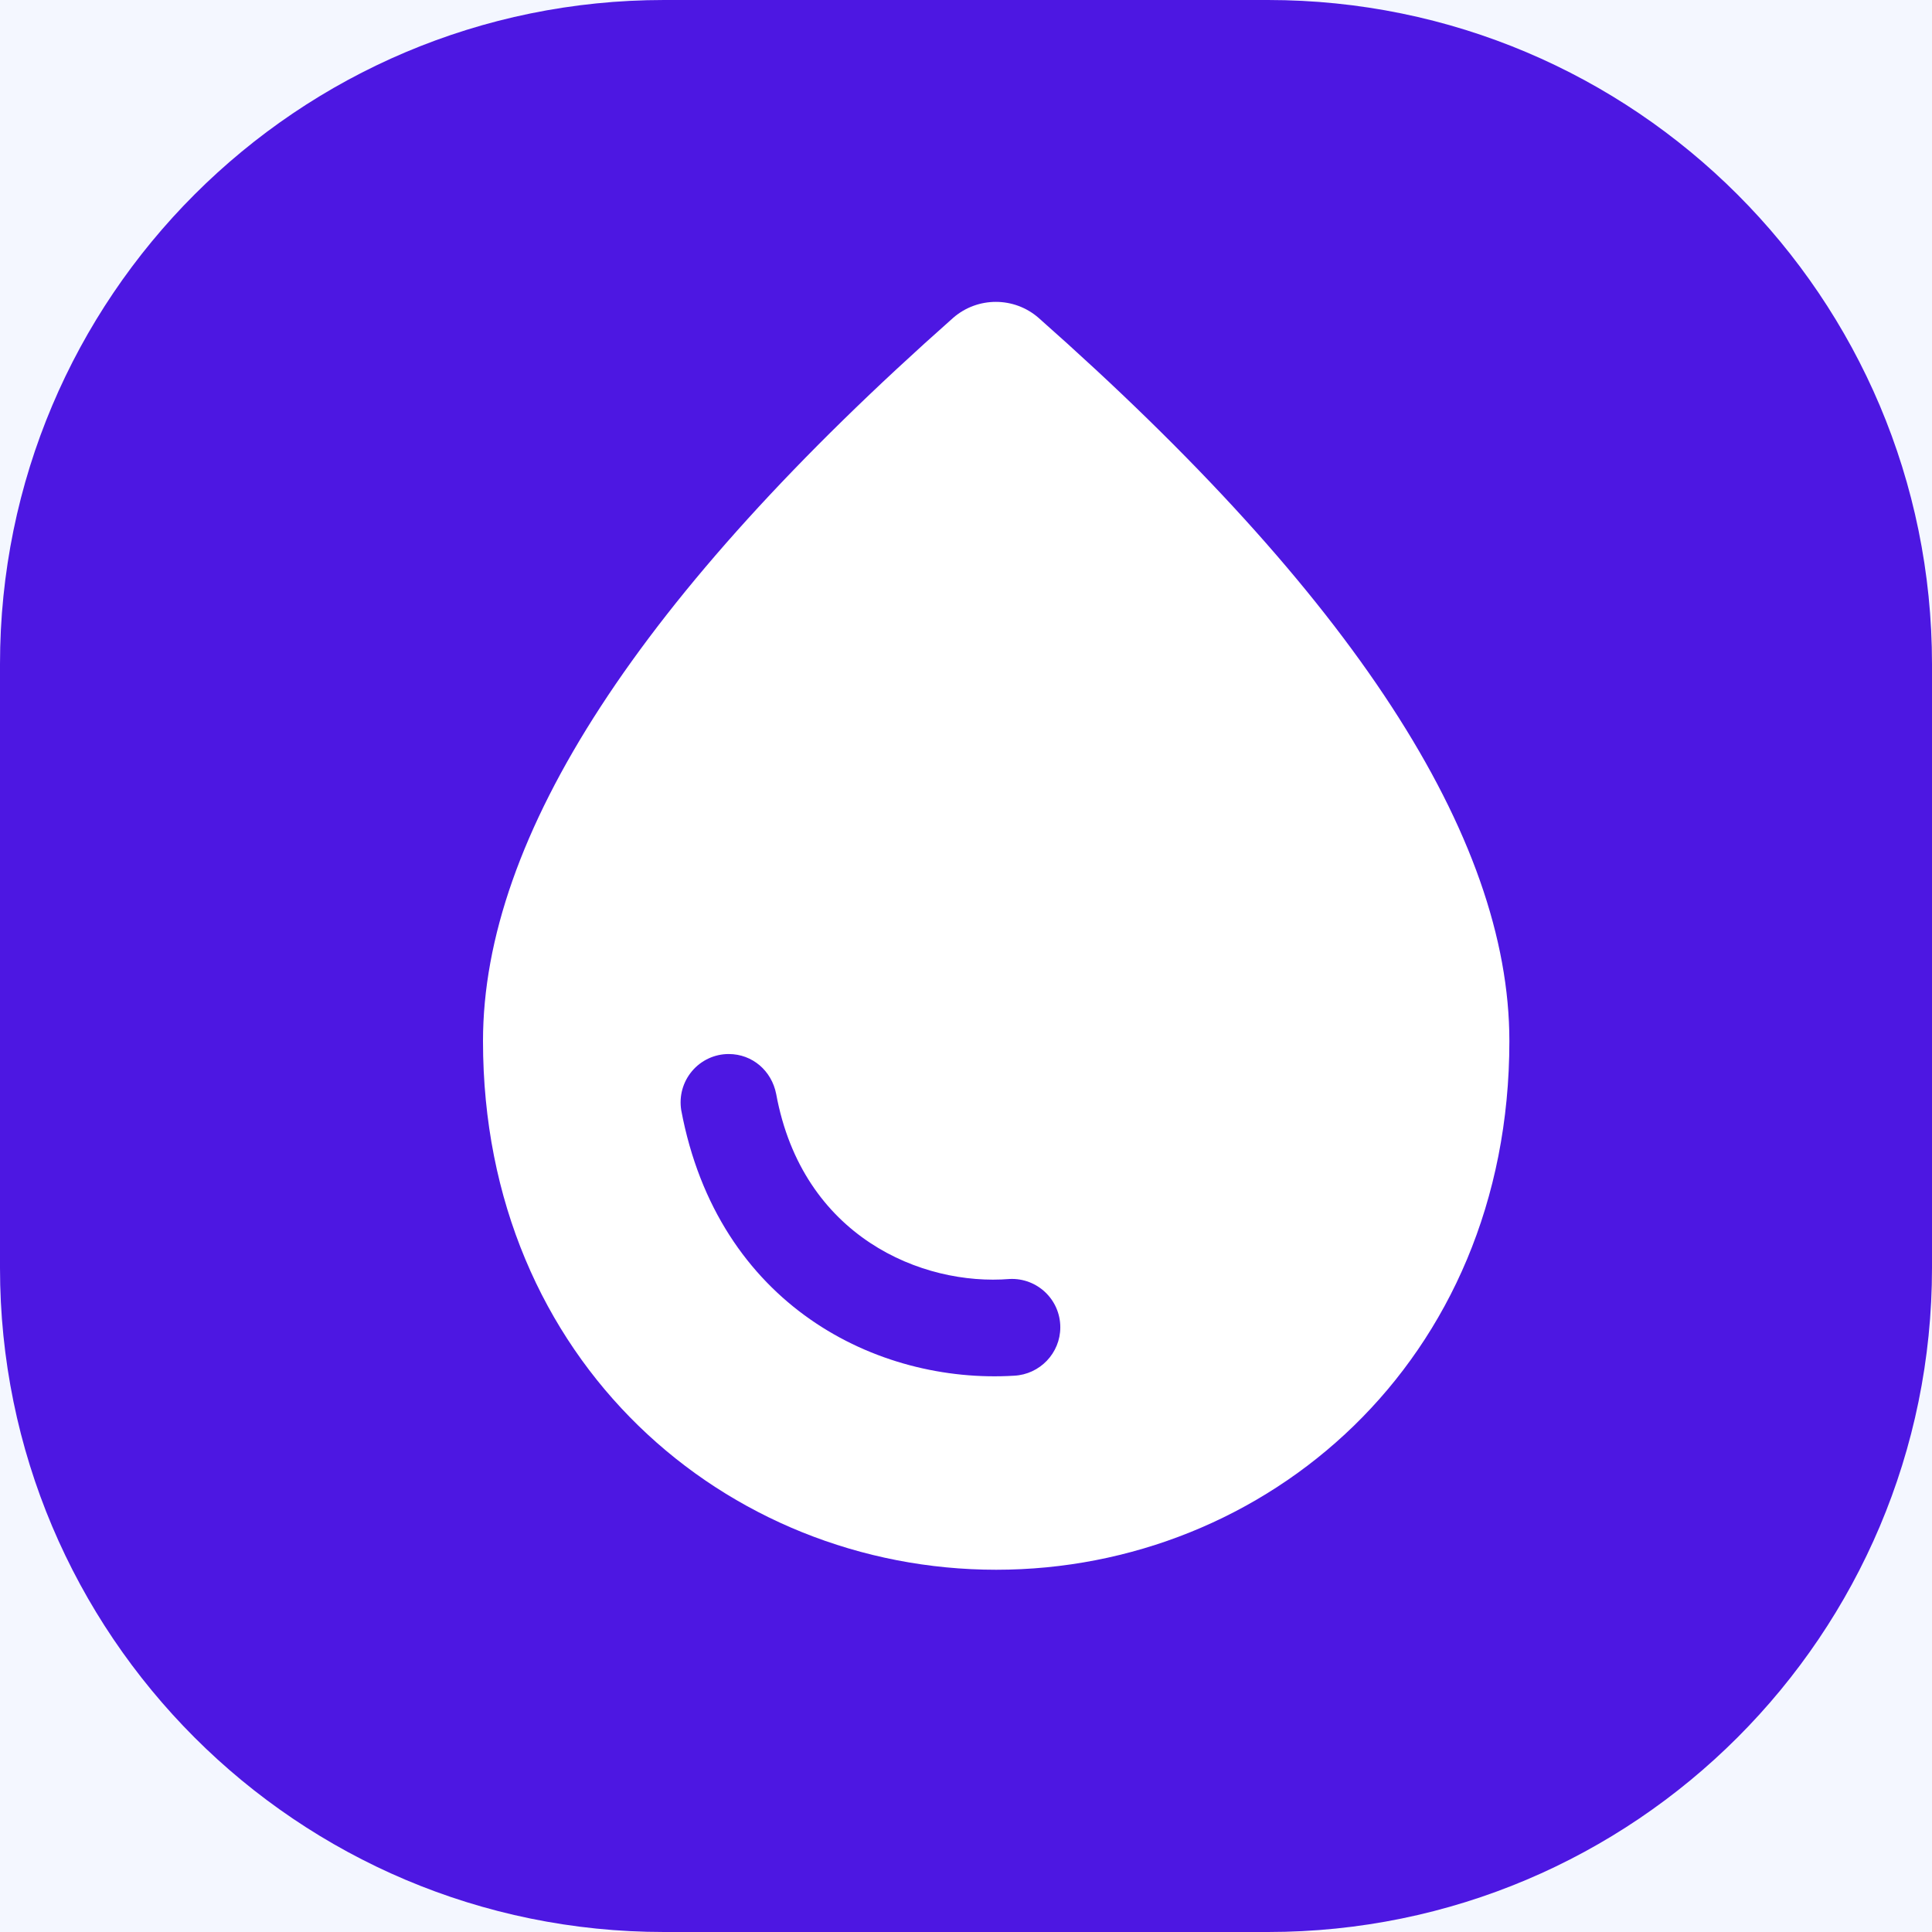
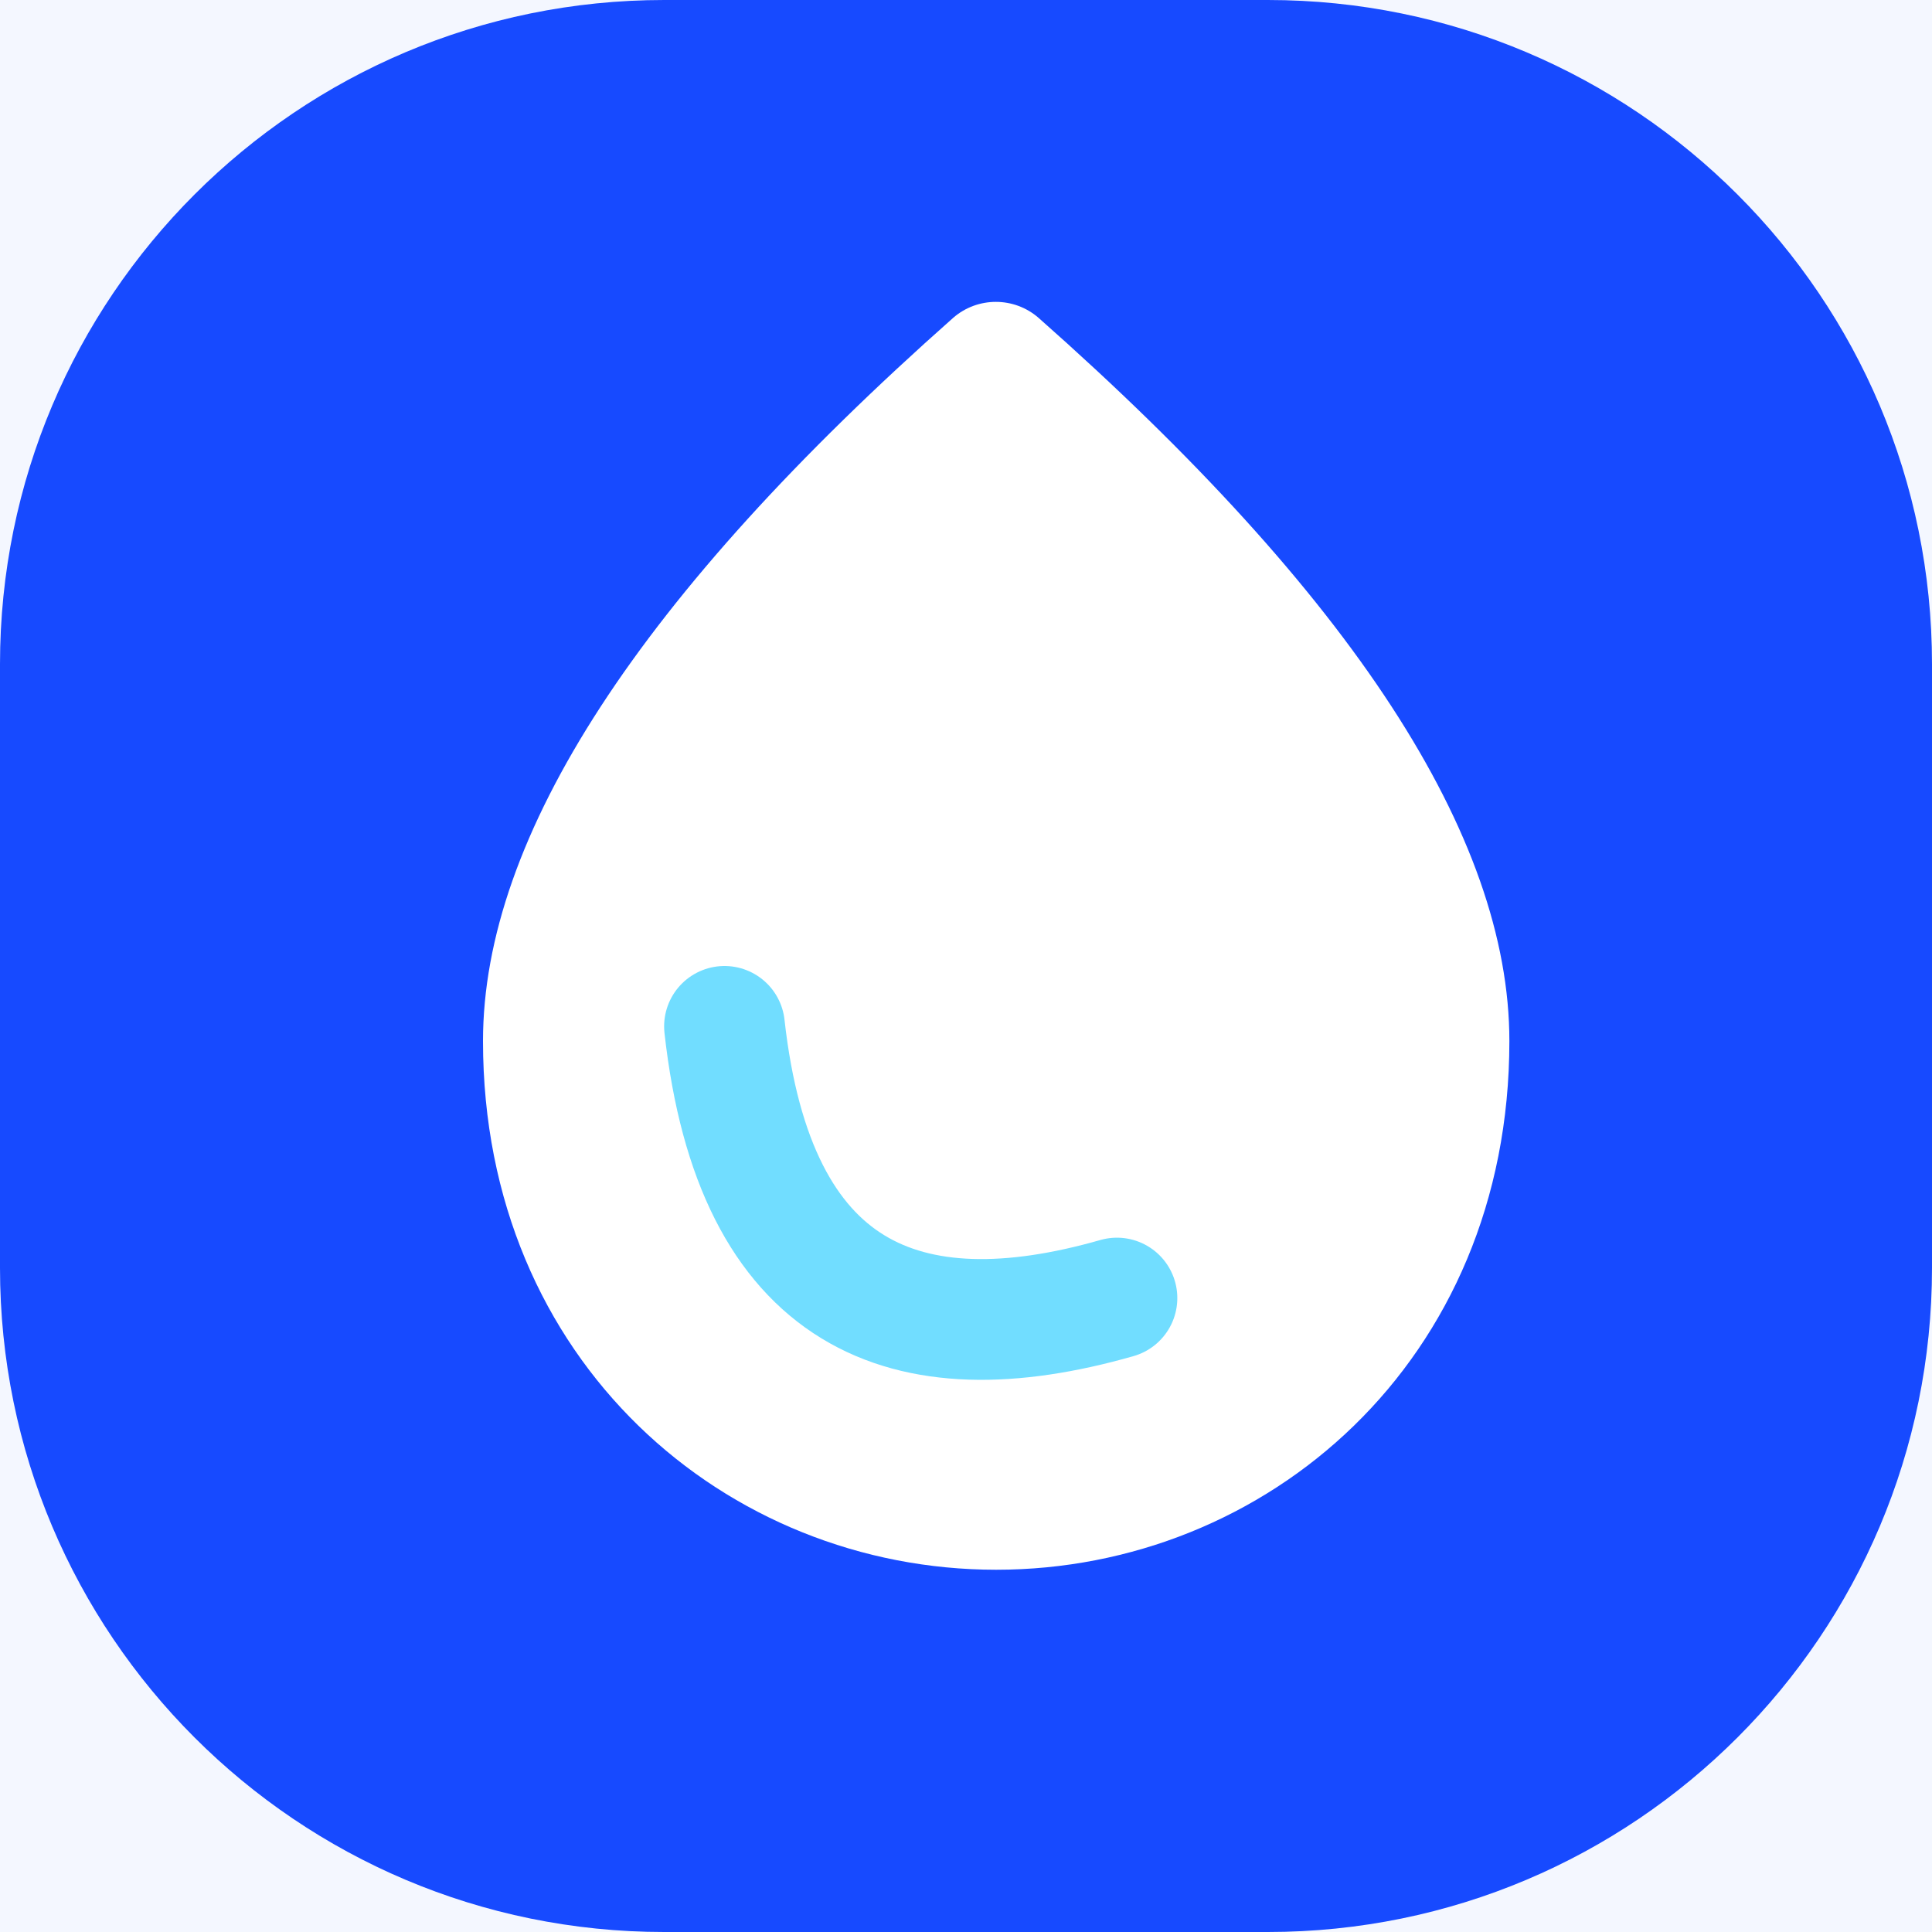
<svg xmlns="http://www.w3.org/2000/svg" width="32" height="32" viewBox="0 0 32 32" fill="none">
-   <g clip-path="url(#clip0_578_266)">
+   <g clip-path="url(#clip0_783_825)">
    <rect width="32" height="32" fill="#F4F7FF" />
-     <rect width="32" height="32" rx="11" fill="#4D17E2" />
-     <path d="M17.201 5.264C16.797 4.912 16.192 4.912 15.788 5.264C10.603 9.856 8 13.849 8 17.244C8 22.562 12.037 26 16.5 26C20.962 26 25 22.562 25 17.244C25 13.849 22.397 9.856 17.201 5.264ZM12.069 17.458C12.463 17.458 12.781 17.736 12.856 18.12C13.291 20.49 15.278 21.302 16.723 21.184C17.18 21.163 17.562 21.526 17.562 21.985C17.562 22.412 17.223 22.765 16.797 22.786C14.534 22.925 11.889 21.622 11.283 18.387C11.265 18.273 11.271 18.155 11.302 18.044C11.333 17.932 11.388 17.828 11.463 17.74C11.537 17.652 11.63 17.581 11.735 17.532C11.84 17.483 11.954 17.458 12.069 17.458V17.458Z" fill="white" />
+     <rect width="32" height="32" rx="11" fill="#174AFF" />
+     <path d="M17.201 5.264C16.797 4.912 16.192 4.912 15.788 5.264C10.603 9.856 8 13.849 8 17.244C8 22.562 12.037 26 16.5 26C20.962 26 25 22.562 25 17.244C25 13.849 22.397 9.856 17.201 5.264ZM12.069 17.458C12.463 17.458 12.781 17.736 12.856 18.12C13.291 20.49 15.278 21.302 16.723 21.184C17.18 21.163 17.562 21.526 17.562 21.985C17.562 22.412 17.223 22.765 16.797 22.786C14.534 22.925 11.889 21.622 11.283 18.387C11.265 18.273 11.271 18.155 11.302 18.044C11.333 17.932 11.388 17.828 11.463 17.74C11.537 17.652 11.63 17.581 11.735 17.532C11.84 17.483 11.954 17.458 12.069 17.458Z" fill="white" />
+     <path d="M12 17C12.5 21.5 15 22.5 18.5 21.5" stroke="#71DDFF" stroke-width="2" stroke-linecap="round" />
  </g>
  <defs>
-     <clipPath id="clip0_578_266">
+     <clipPath id="clip0_783_825">
      <rect width="32" height="32" fill="white" />
    </clipPath>
  </defs>
</svg>
